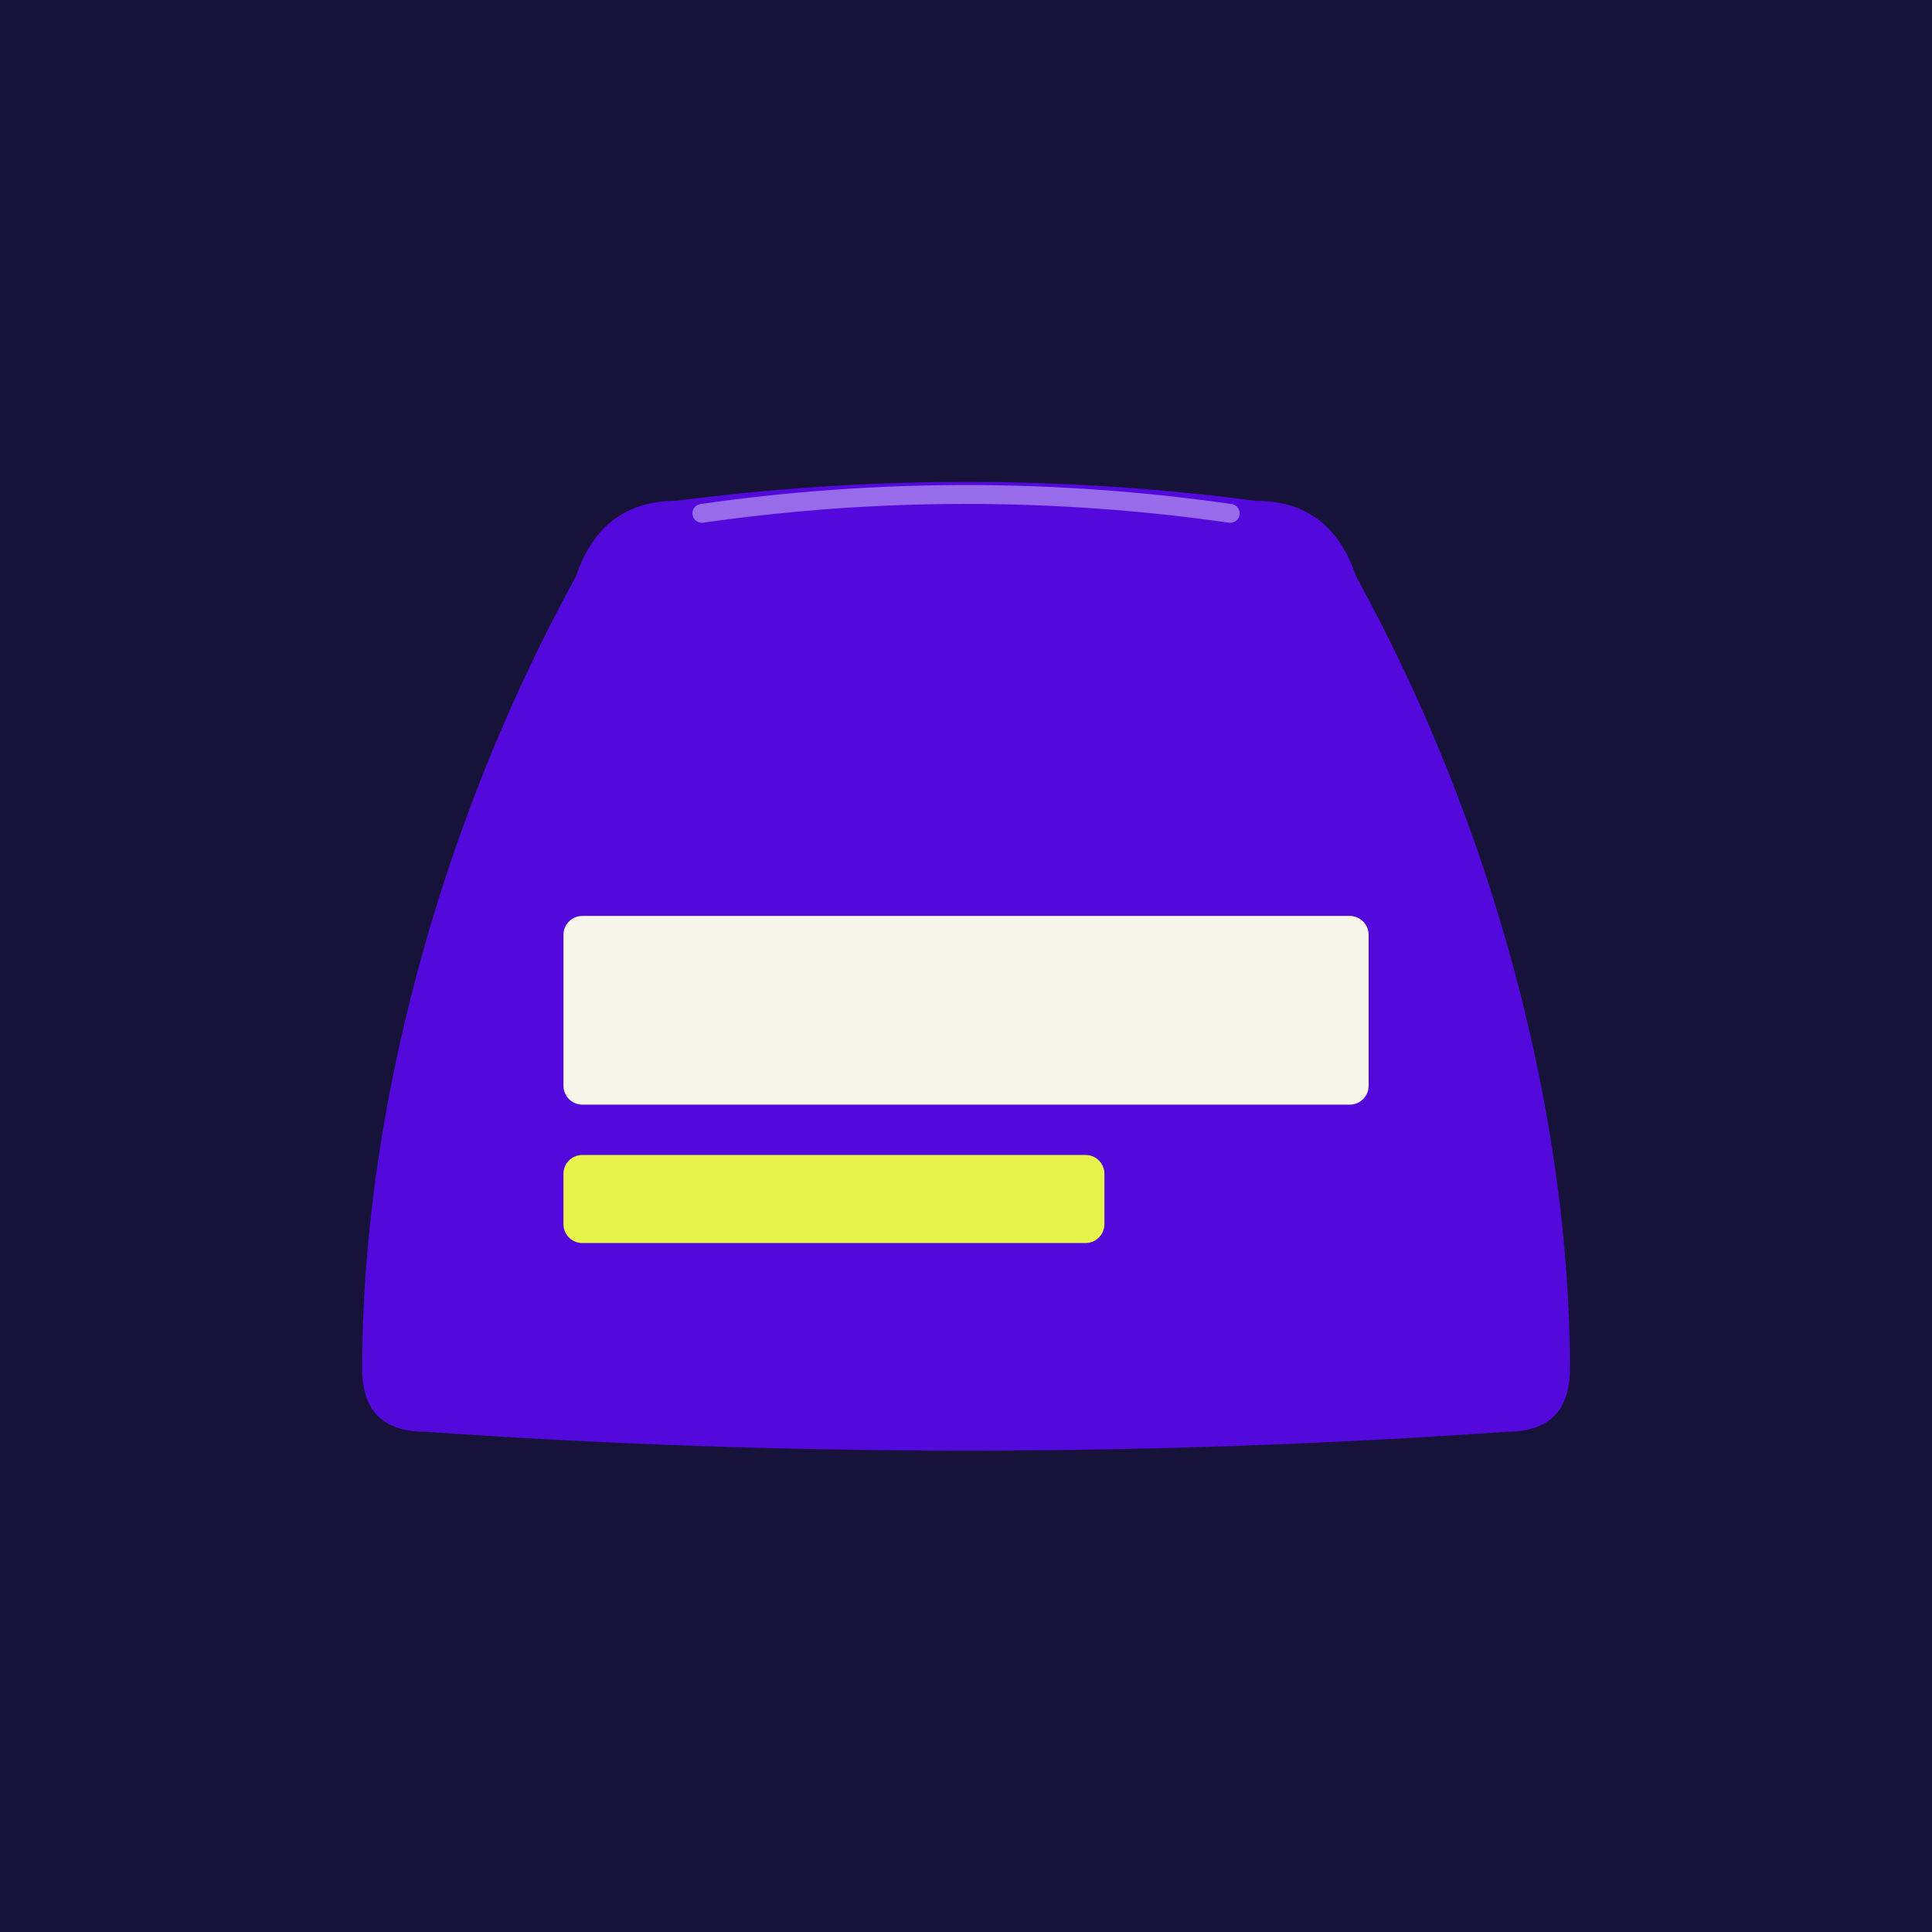
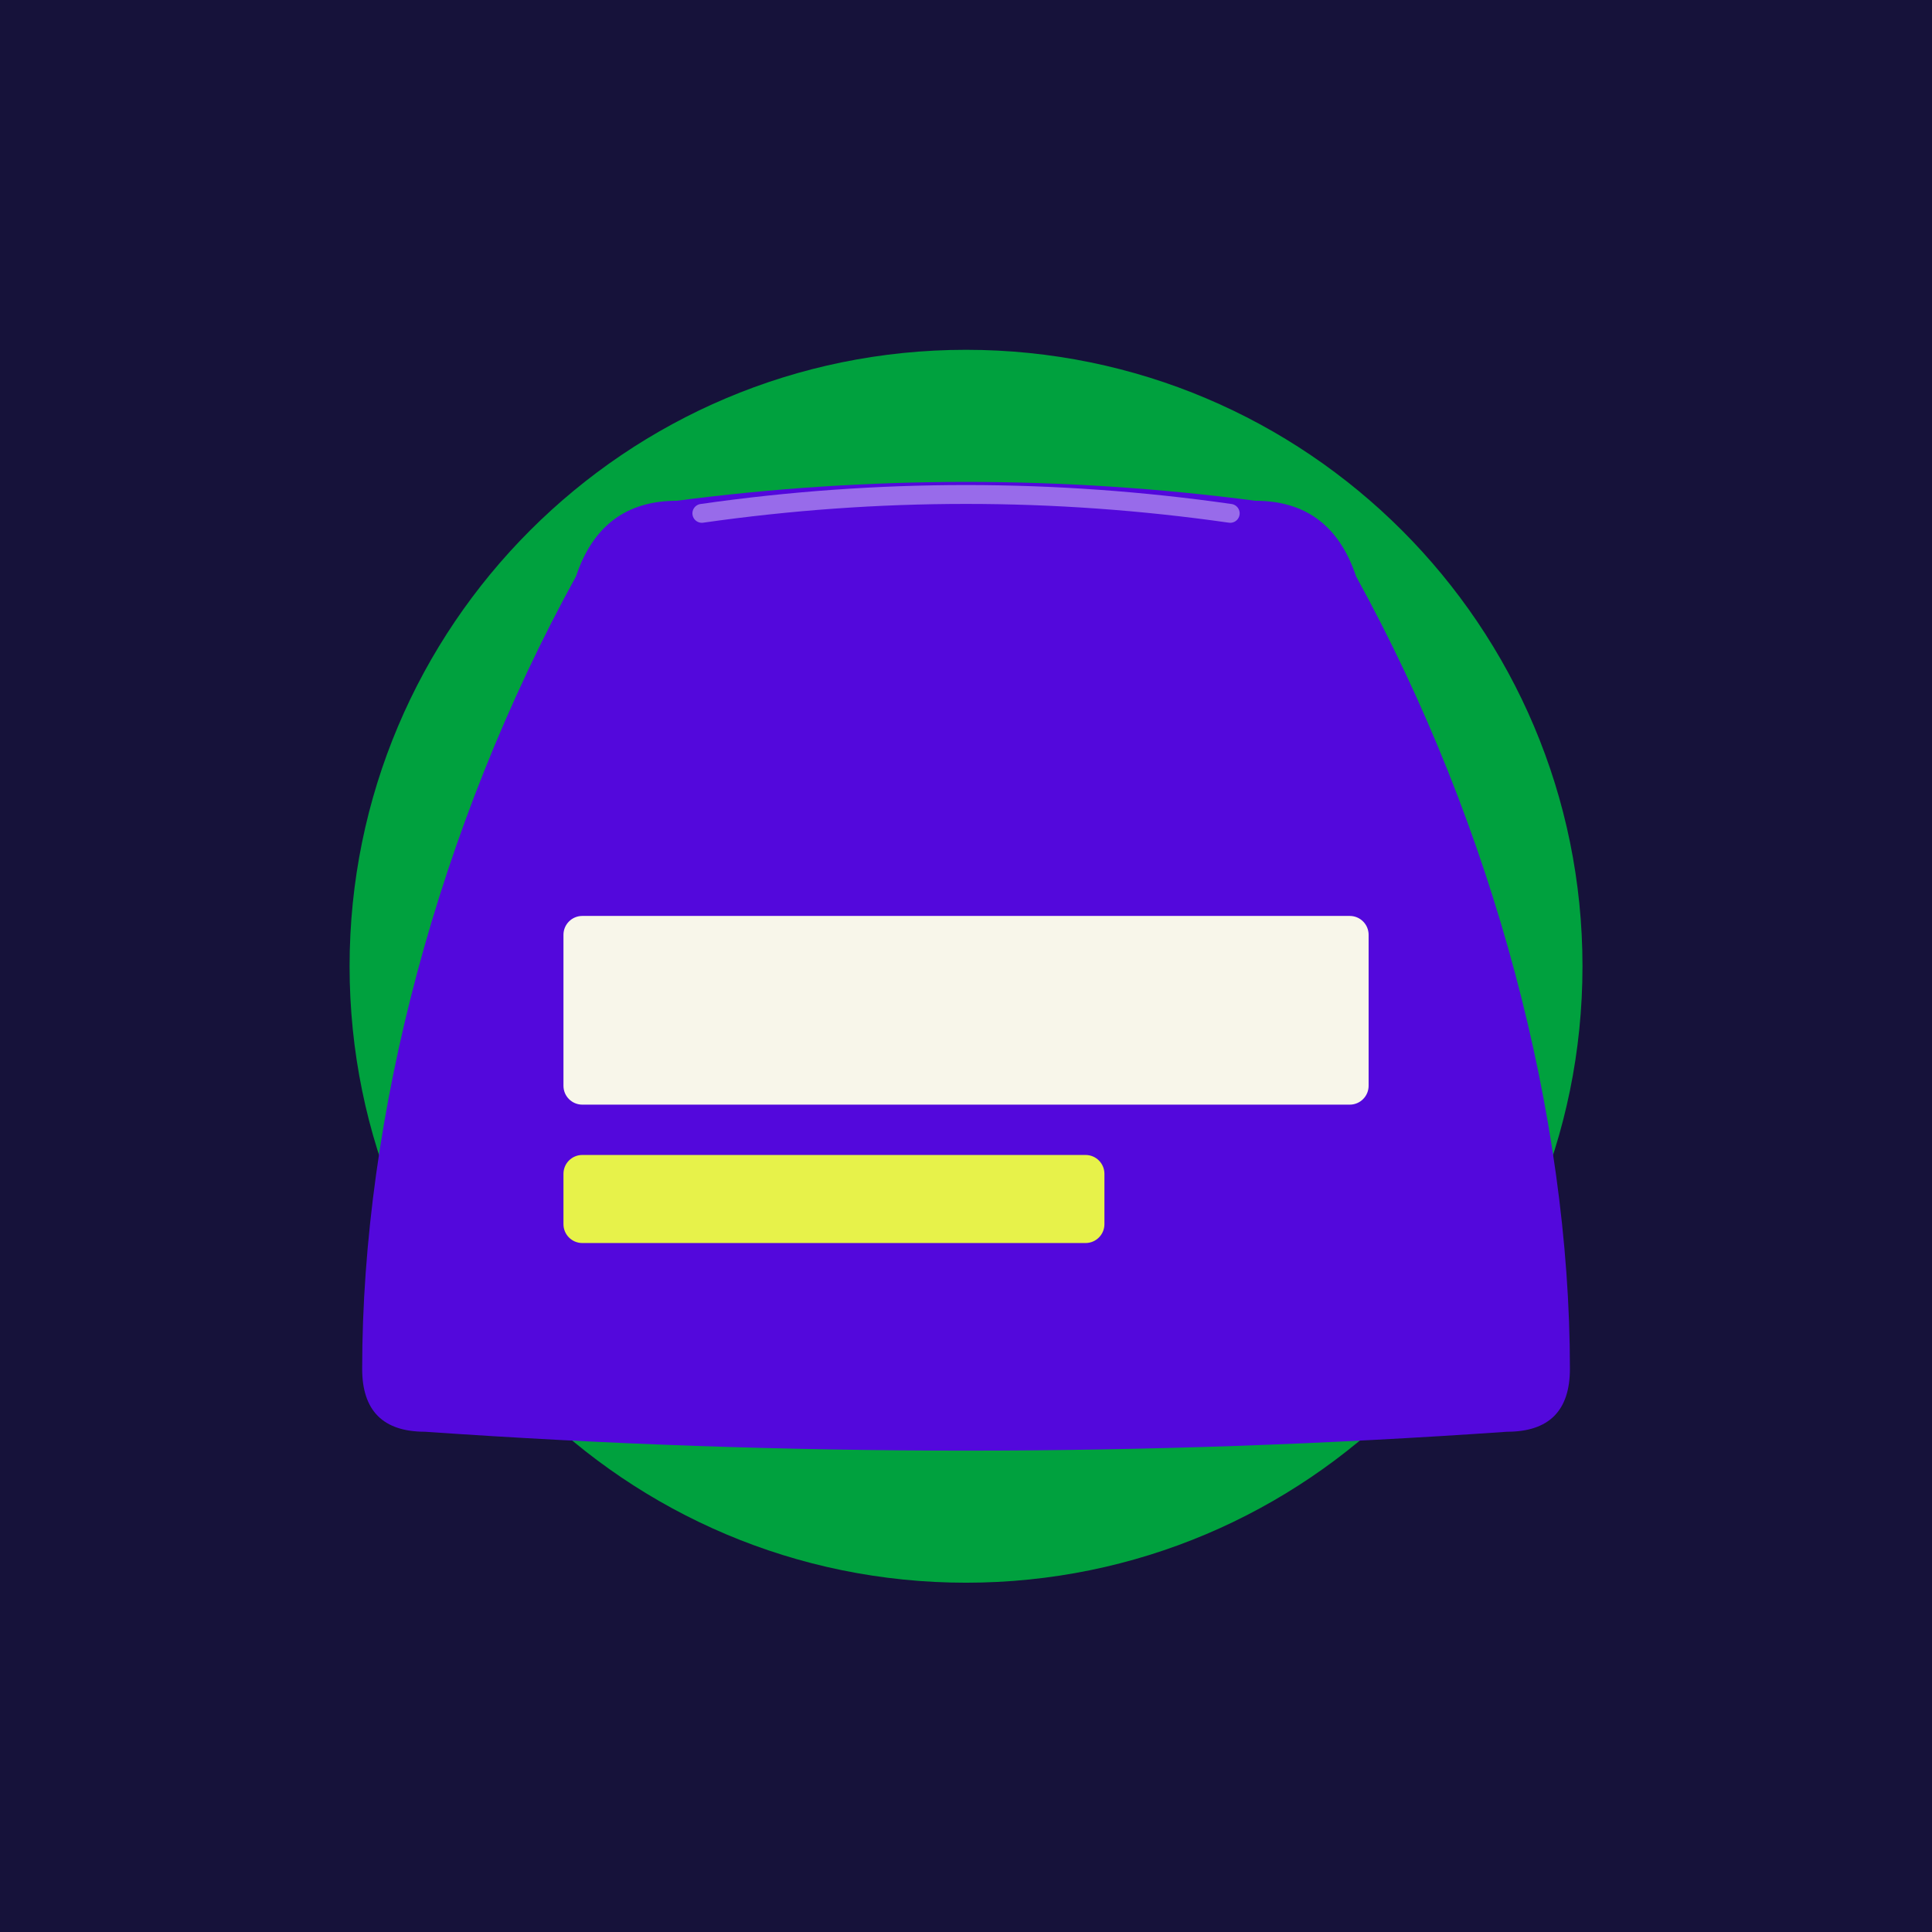
<svg xmlns="http://www.w3.org/2000/svg" viewBox="0 0 512 512" width="512" height="512">
  <rect width="512" height="512" fill="#16123a" />
  <g transform="translate(39.3, 82.7) scale(1.667)">
+     <circle cx="130" cy="104" r="98" fill="#00a13e" />
    <path d="M 84 30 Q 130 24 176 30 Q 188 30 192 42 C 214 82 226 128 226 168 Q 226 178 216 178 Q 130 184 44 178 Q 34 178 34 168 C 34 128 46 82 68 42 Q 72 30 84 30 Z" fill="#5308dc" />
    <path d="M 88 32 Q 130 26 172 32" fill="none" stroke="#fff" stroke-opacity="0.4" stroke-width="3" stroke-linecap="round" />
    <rect x="66" y="96" width="128" height="30" rx="3" fill="#f8f6ea" />
    <rect x="66" y="134" width="86" height="14" rx="3" fill="#e7f24a" />
  </g>
</svg>
